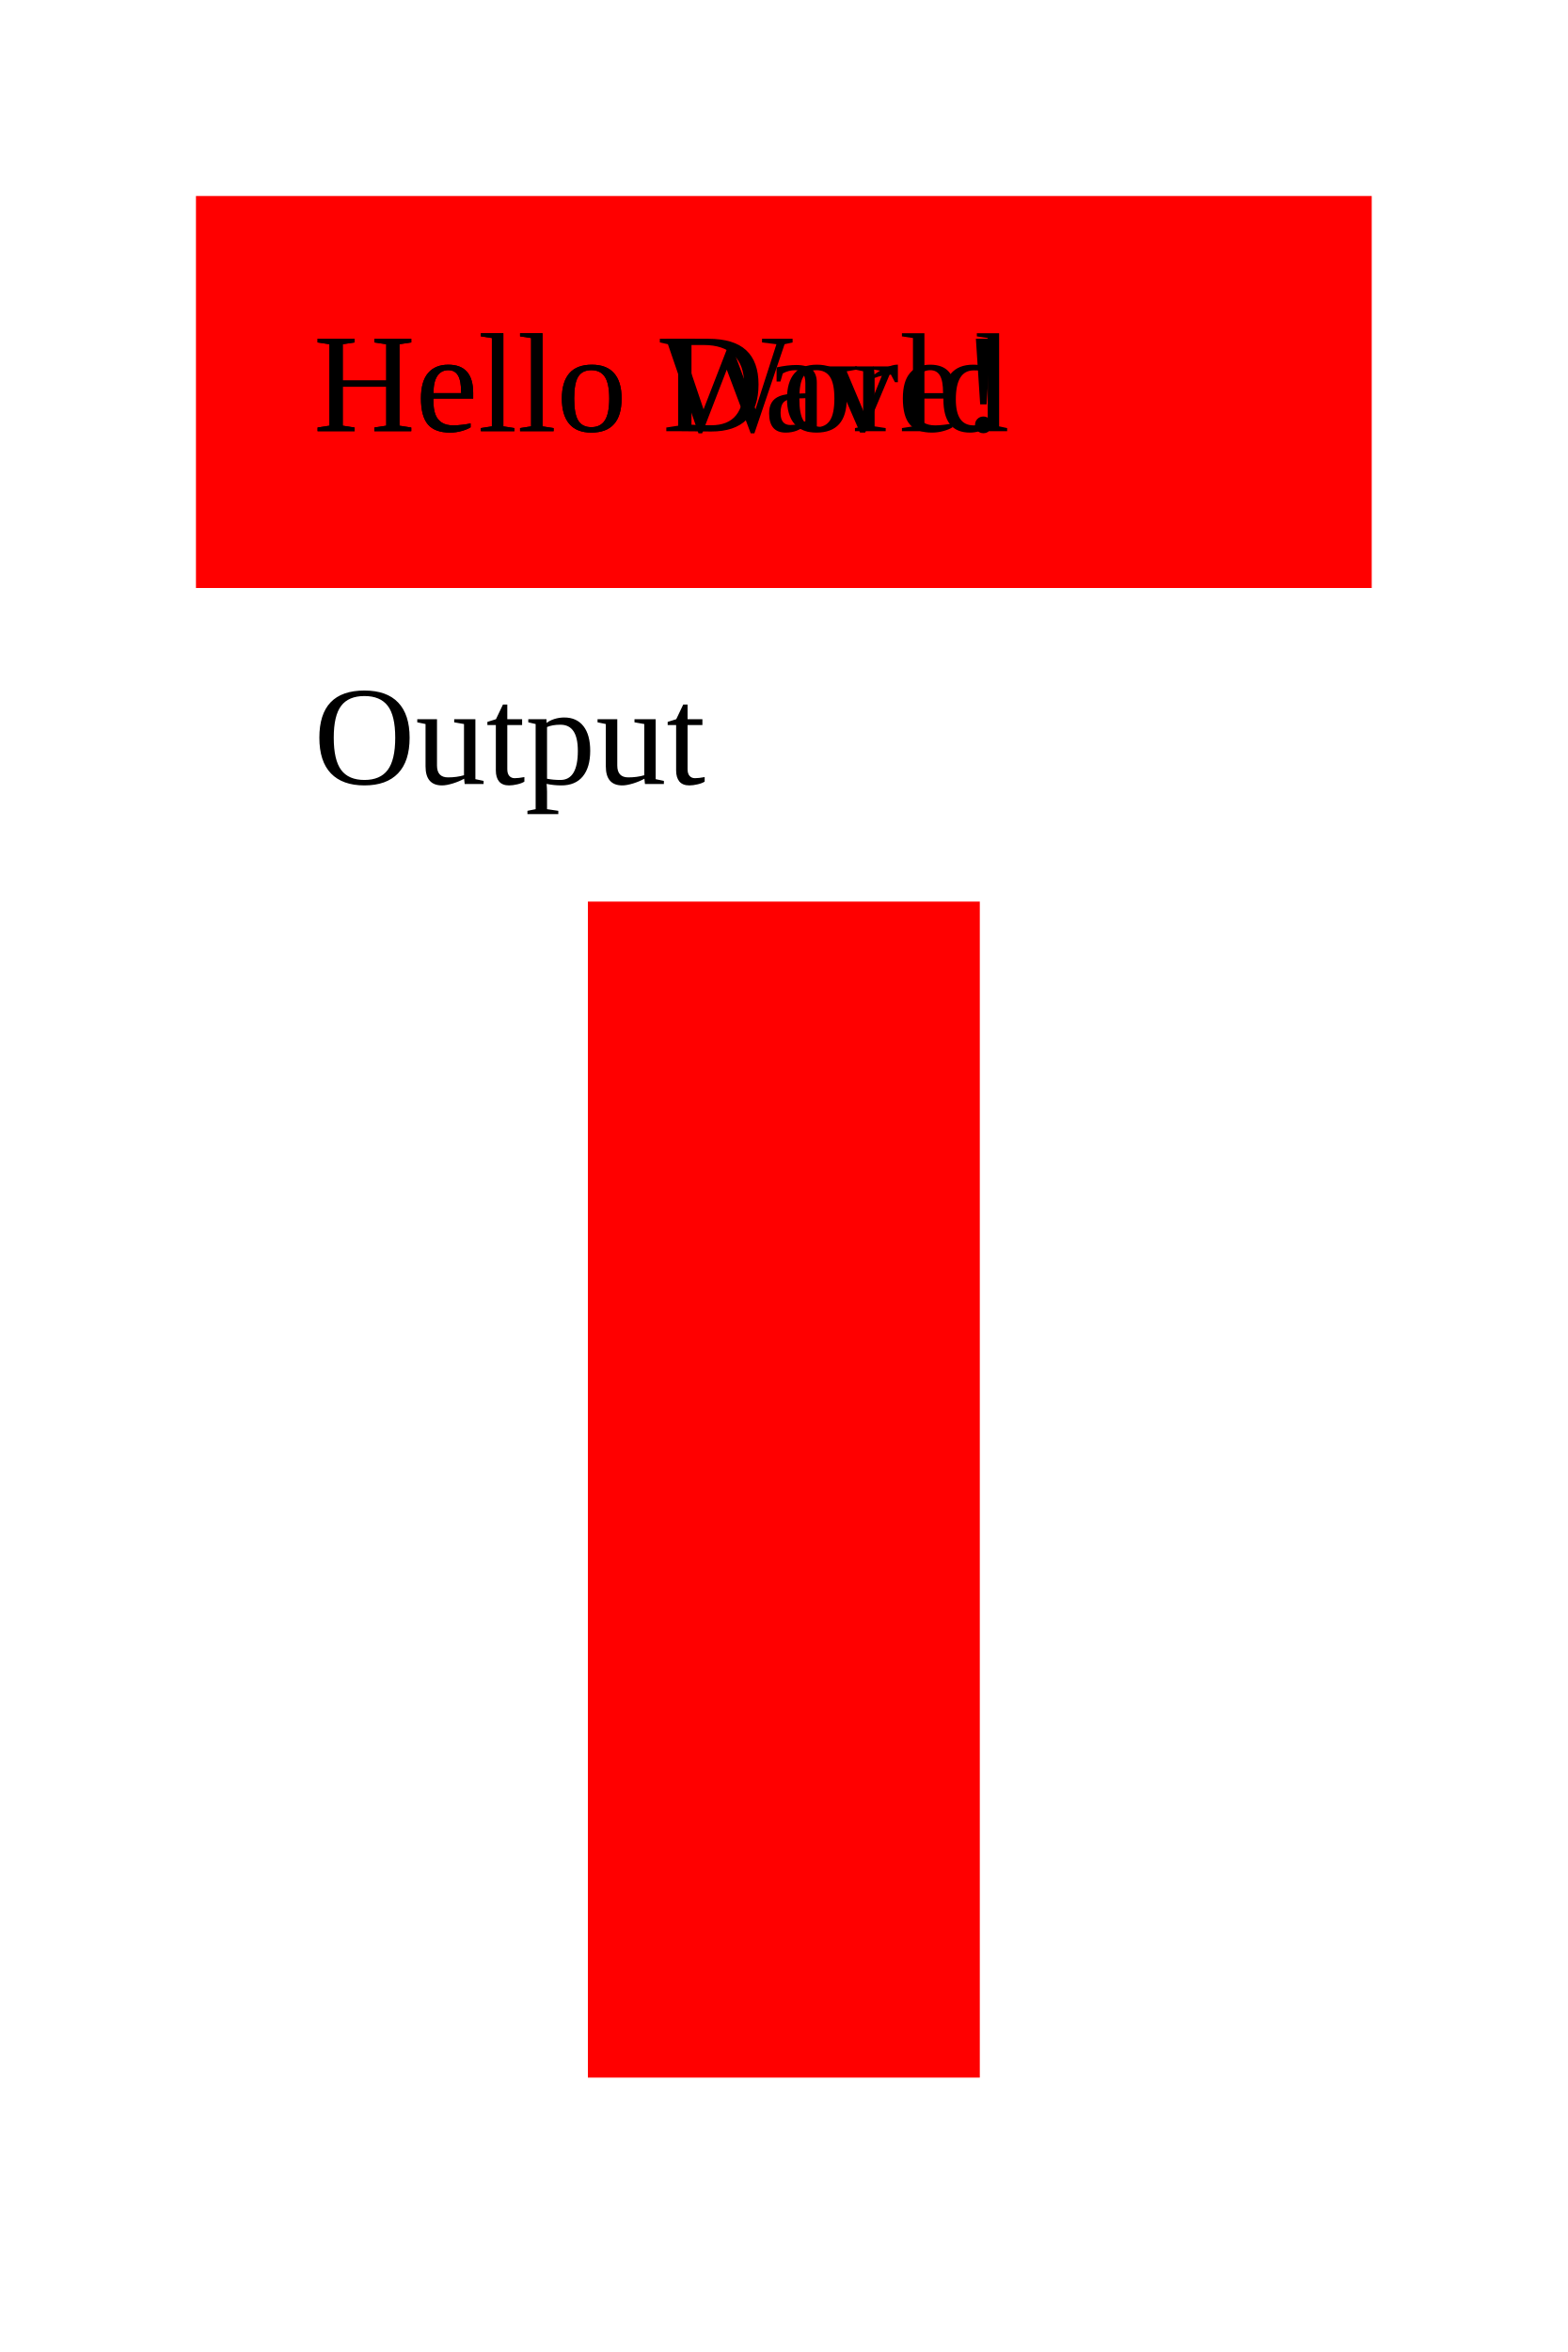
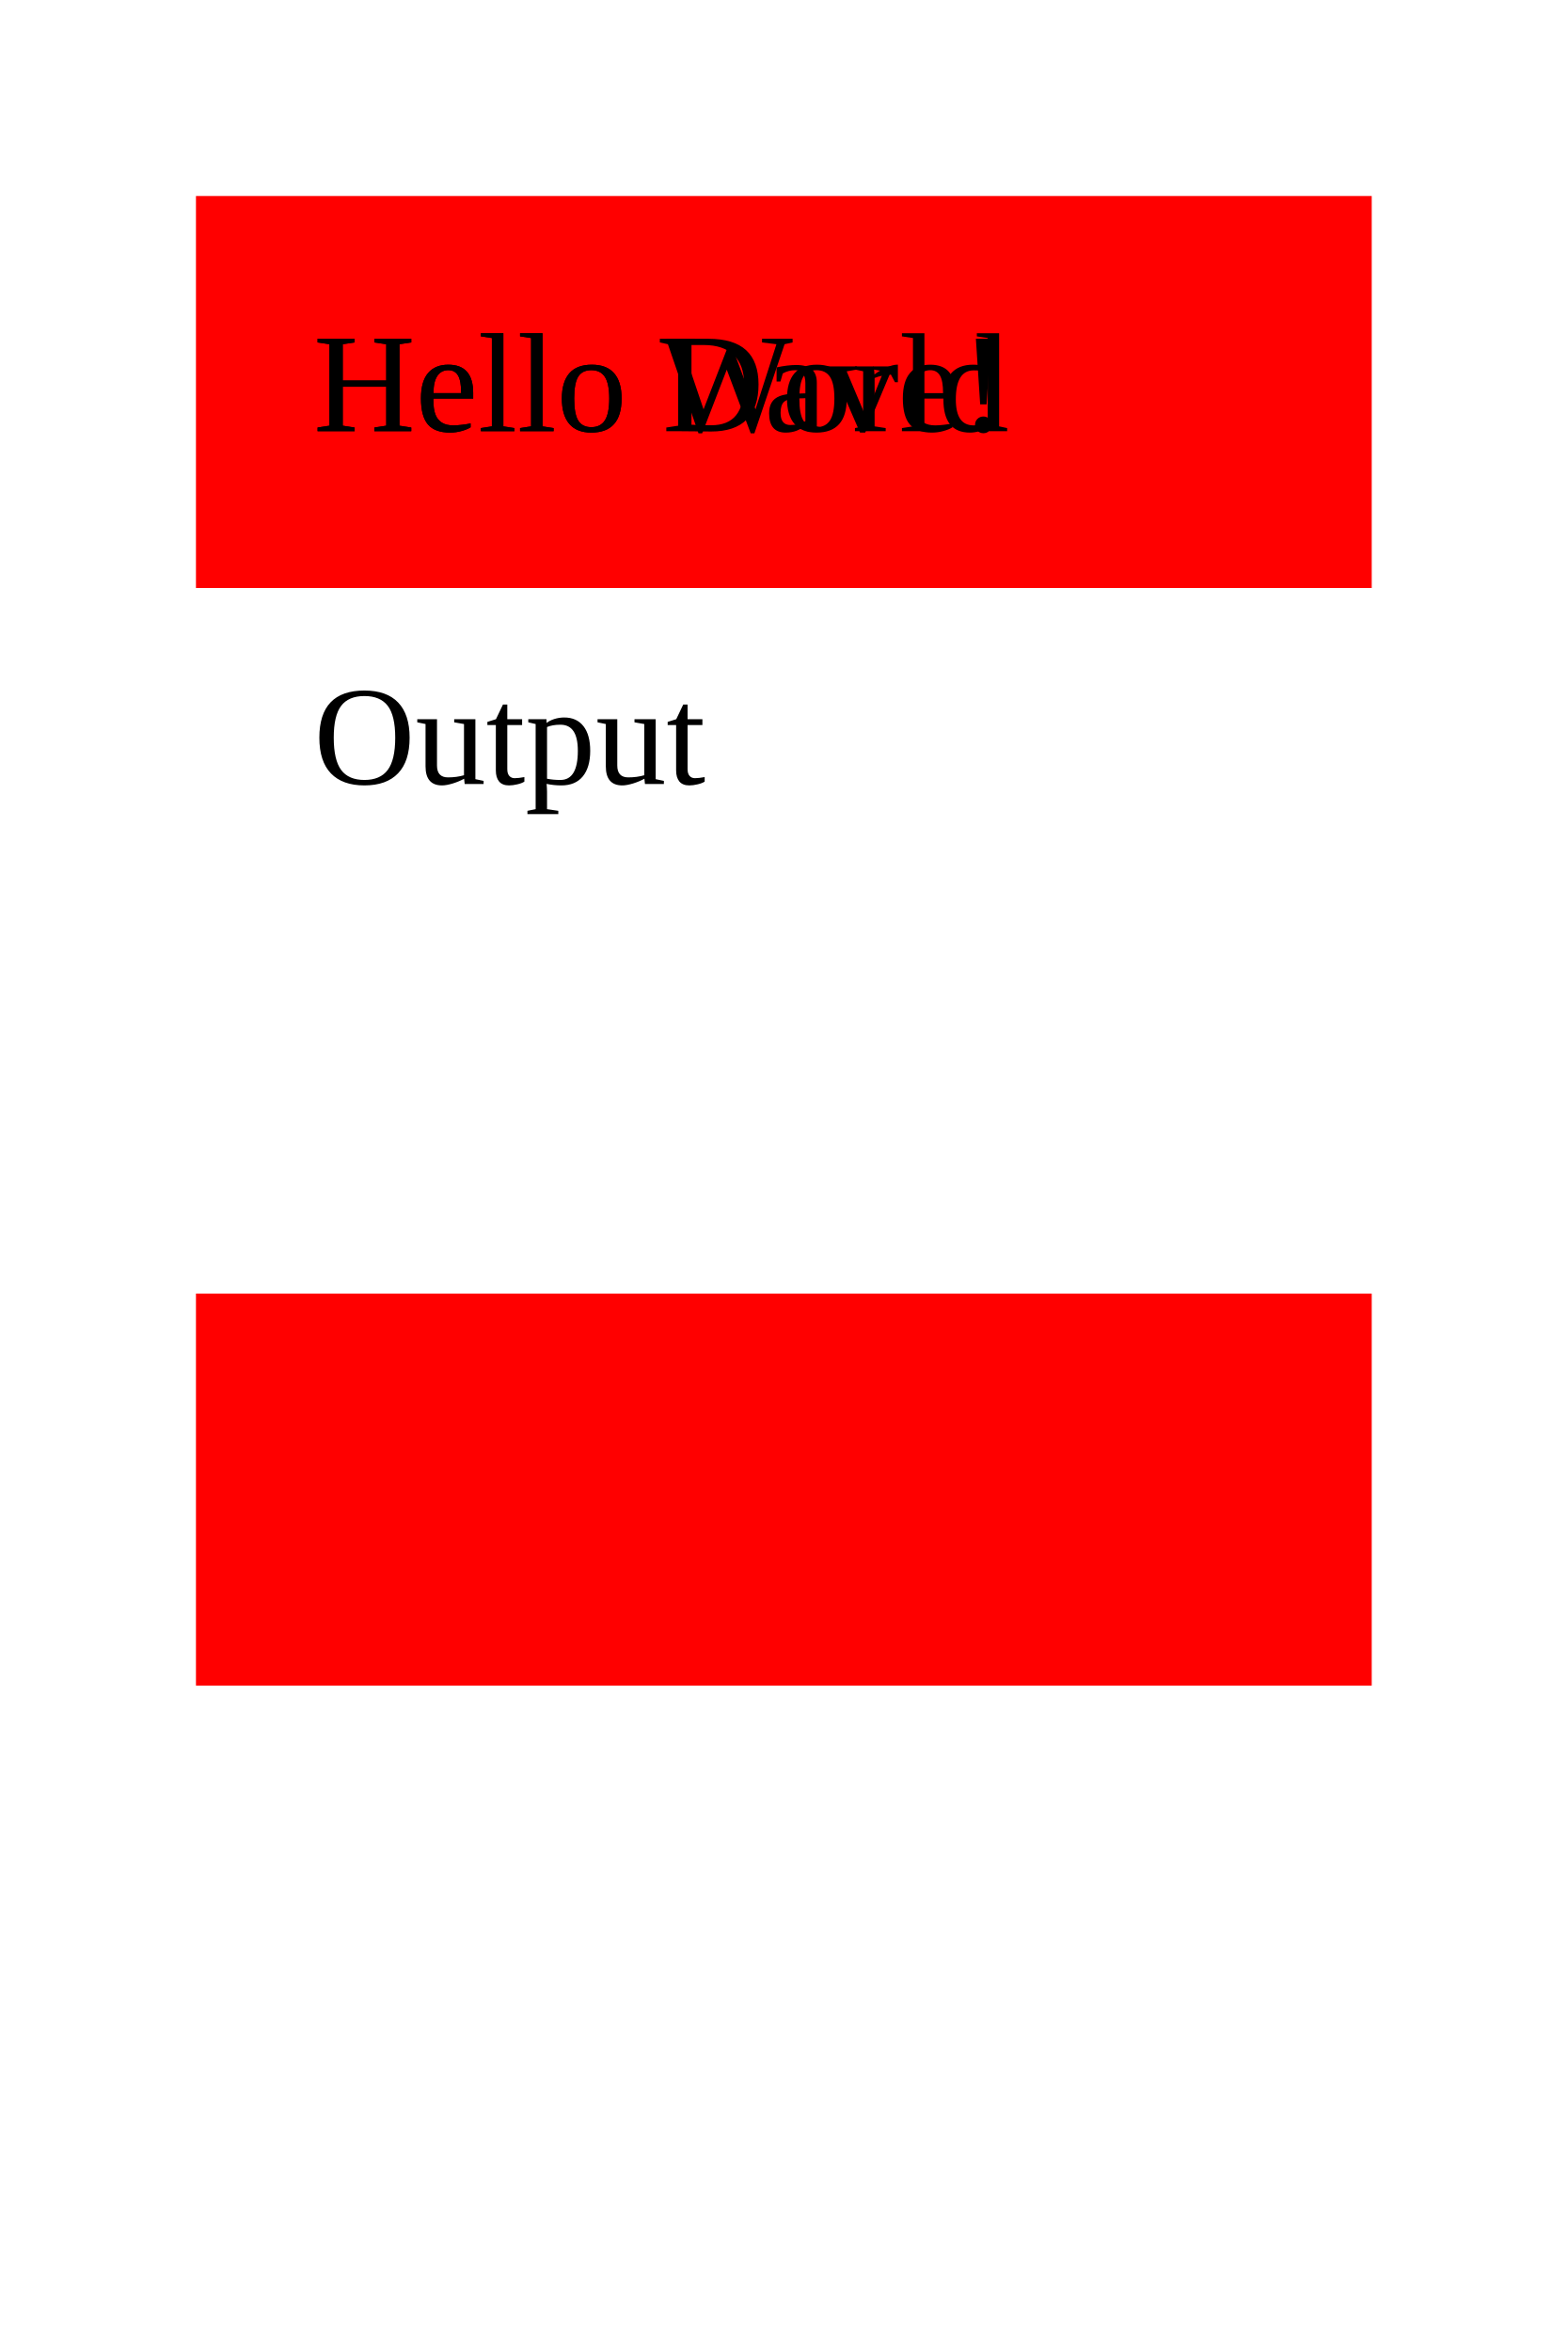
<svg xmlns="http://www.w3.org/2000/svg" width="100%" height="100%" viewBox="0 0 400 600">
  <style>
    

      svg {
        border: 1px solid black;
      }

      text {
        font-size: 3em;
      }

      rect {
        fill: red;
      }

      rect:hover {
        fill: purple;
      }

      rect:hover ~ .a, .b {
       display: none;
      }

      rect:hover ~ .b, .a {
       display: block;
      }


      @media screen and (min-width: 600px) {
        rect {
          fill: blue;
        }
        .d {
-           transform-origin: center;
-           transform: rotate(90deg) translateY(-80px);
+           //transform-origin: center;
+           //transform: rotate(90deg);
+           //transform-origin: center;
+           //transform: rotate(90deg) translateY(-80px);
        }
      }

    
  </style>
  <rect width="300" height="100" x="50" y="50" />
  <text class="a" x="80" y="110">Hello World</text>
  <text class="b" x="80" y="110">Hello Dave!</text>
  <text class="c" x="80" y="200">Output</text>
-   <rect class="d" width="100" height="300" x="150" y="230" />
+   <rect class="d" width="100" height="300" x="150" y="230" transform="rotate(90 200 380)" />
</svg>
